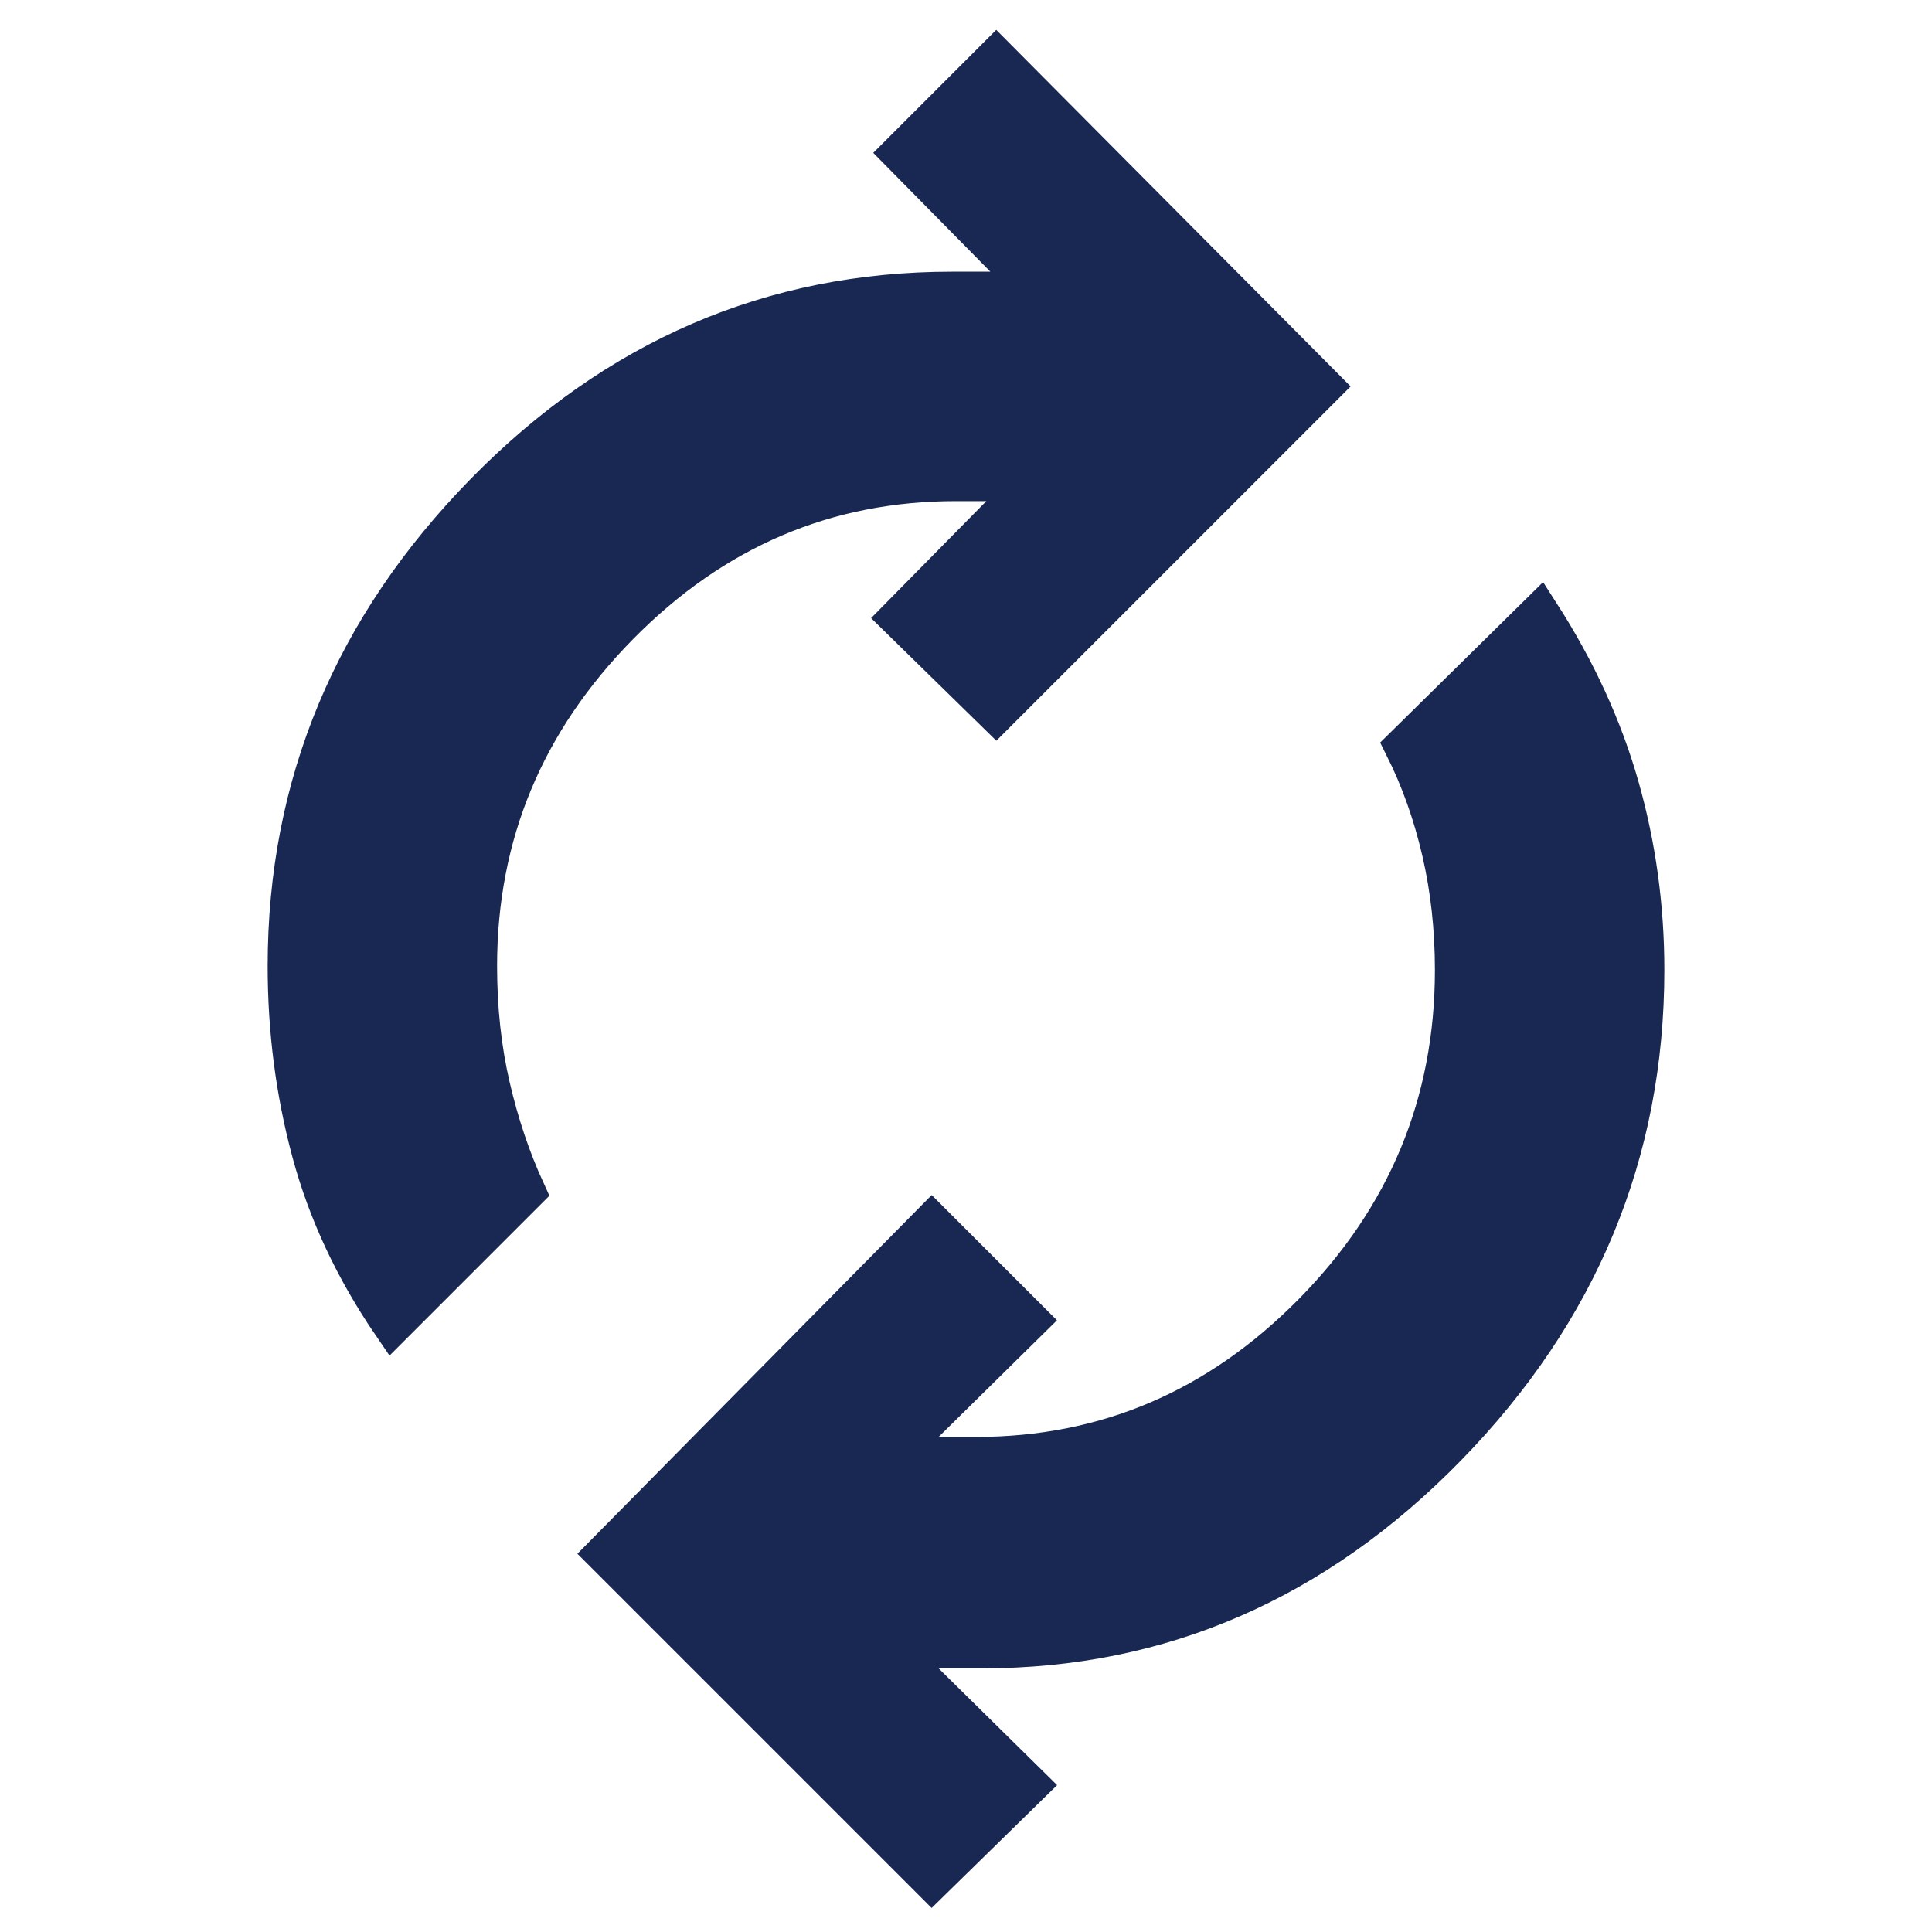
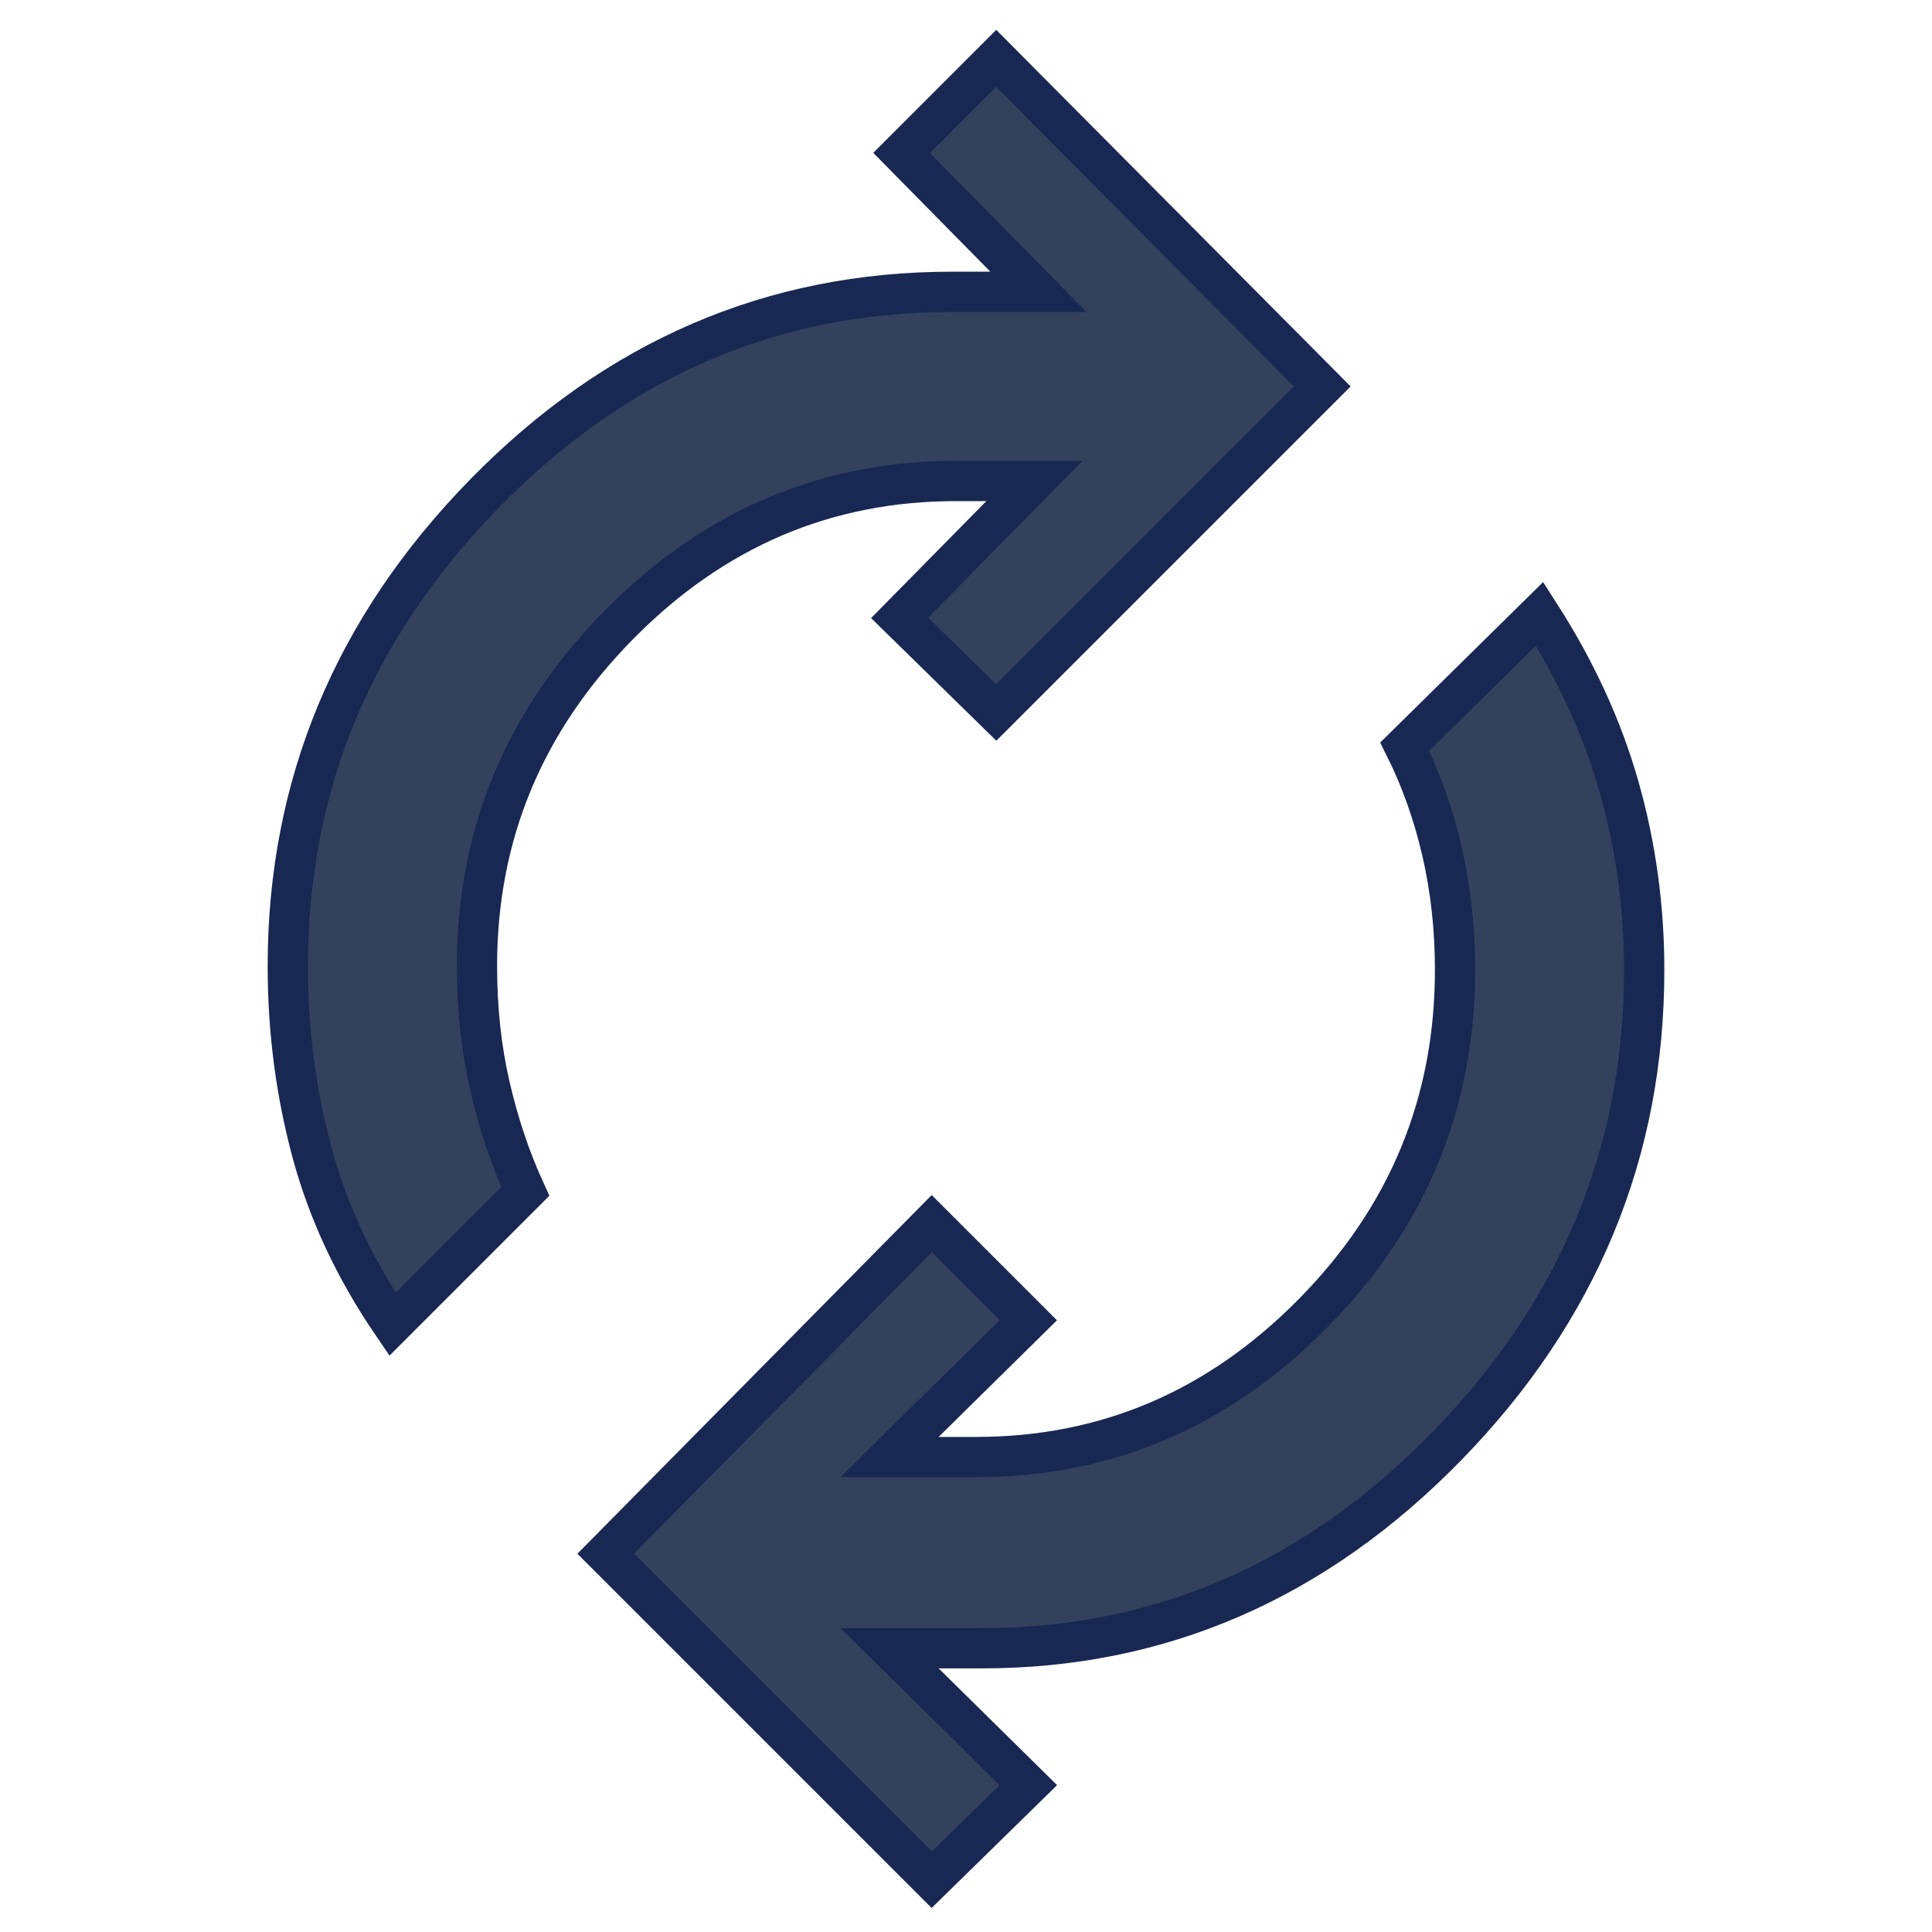
- <svg xmlns="http://www.w3.org/2000/svg" height="48px" viewBox="0 -960 960 960" width="48px" fill="#182853" stroke="#182853" stroke-width="20">
+ <svg xmlns="http://www.w3.org/2000/svg" height="48px" viewBox="0 -960 960 960" width="48px" fill="#33415c" stroke="#182853" stroke-width="20">
  <path d="M195-302q-28-41-40-85.5T143-480q0-135 98-235t232-100h43l-68-69 47-47 162 163-162 162-48-47 67-68h-39q-97 0-167.5 71.5T237-480q0 32 6.5 60t17.5 52l-66 66ZM463-26 301-188l162-164 48 48-69 68h43q97 0 167.5-71.5T723-478q0-31-6.5-59T698-589l67-66q27 42 39.5 86t12.5 91q0 136-98 236.5T488-141h-46l69 68-48 47Z" />
</svg>
